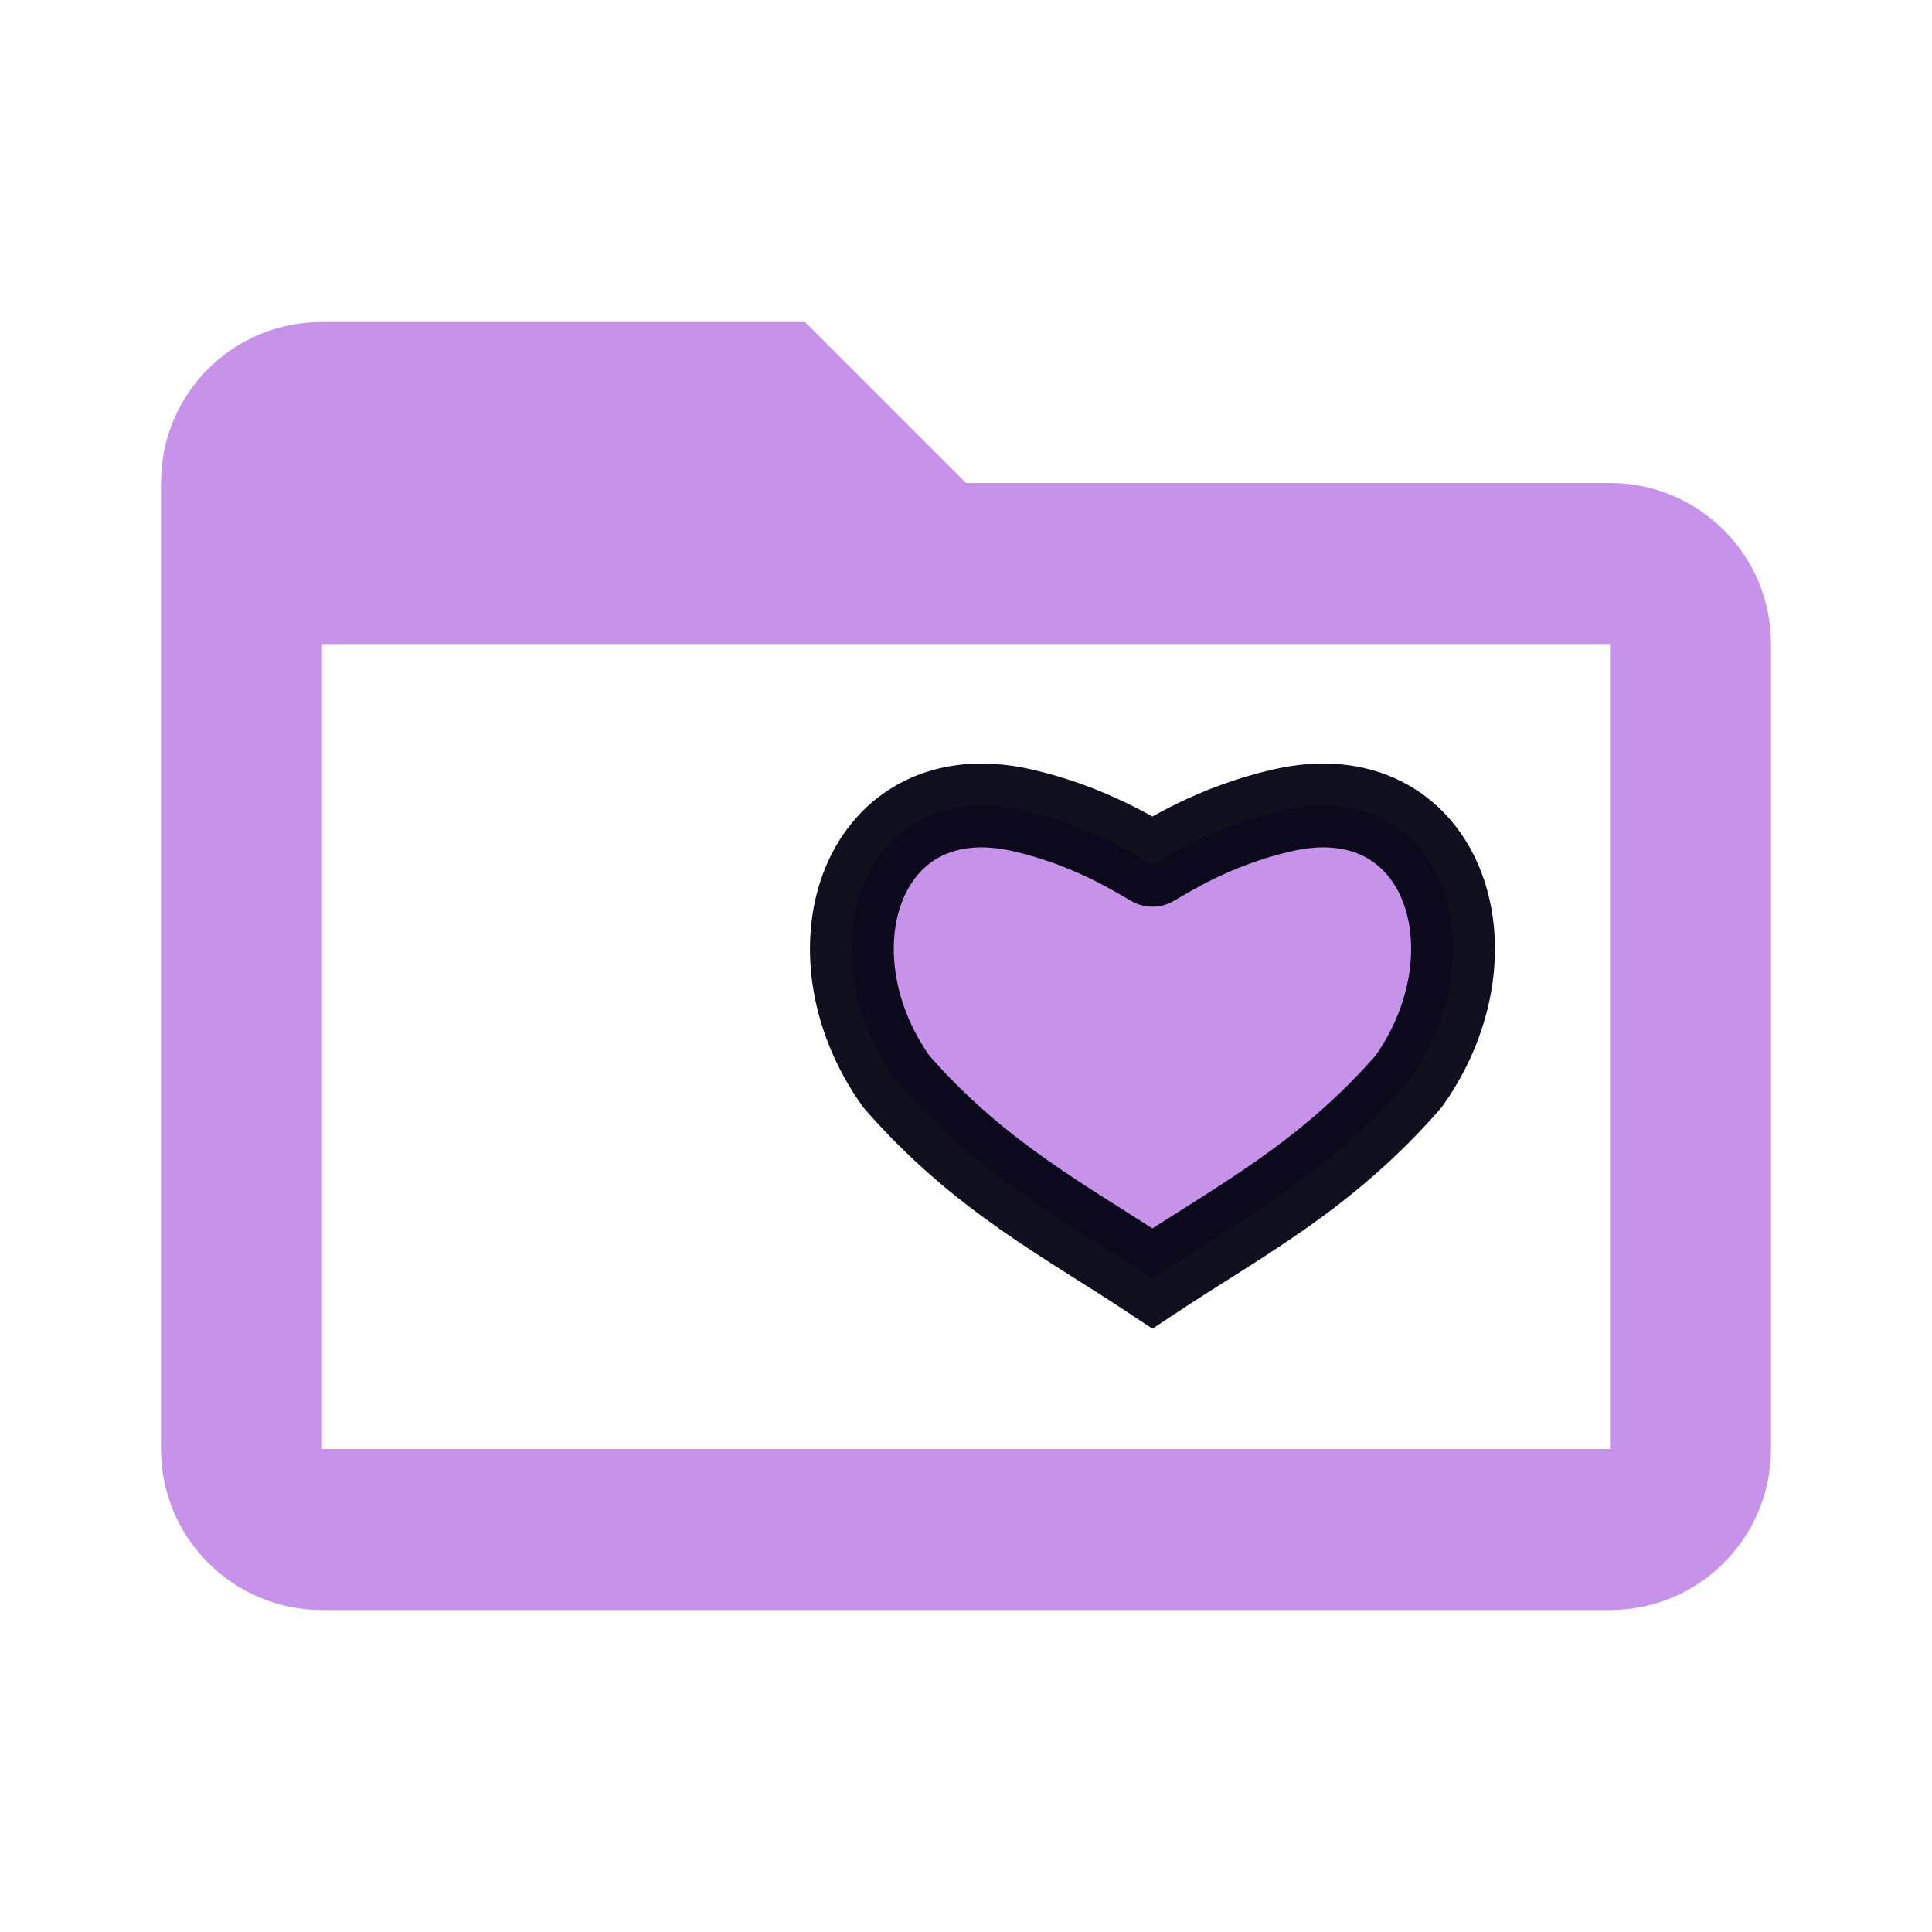
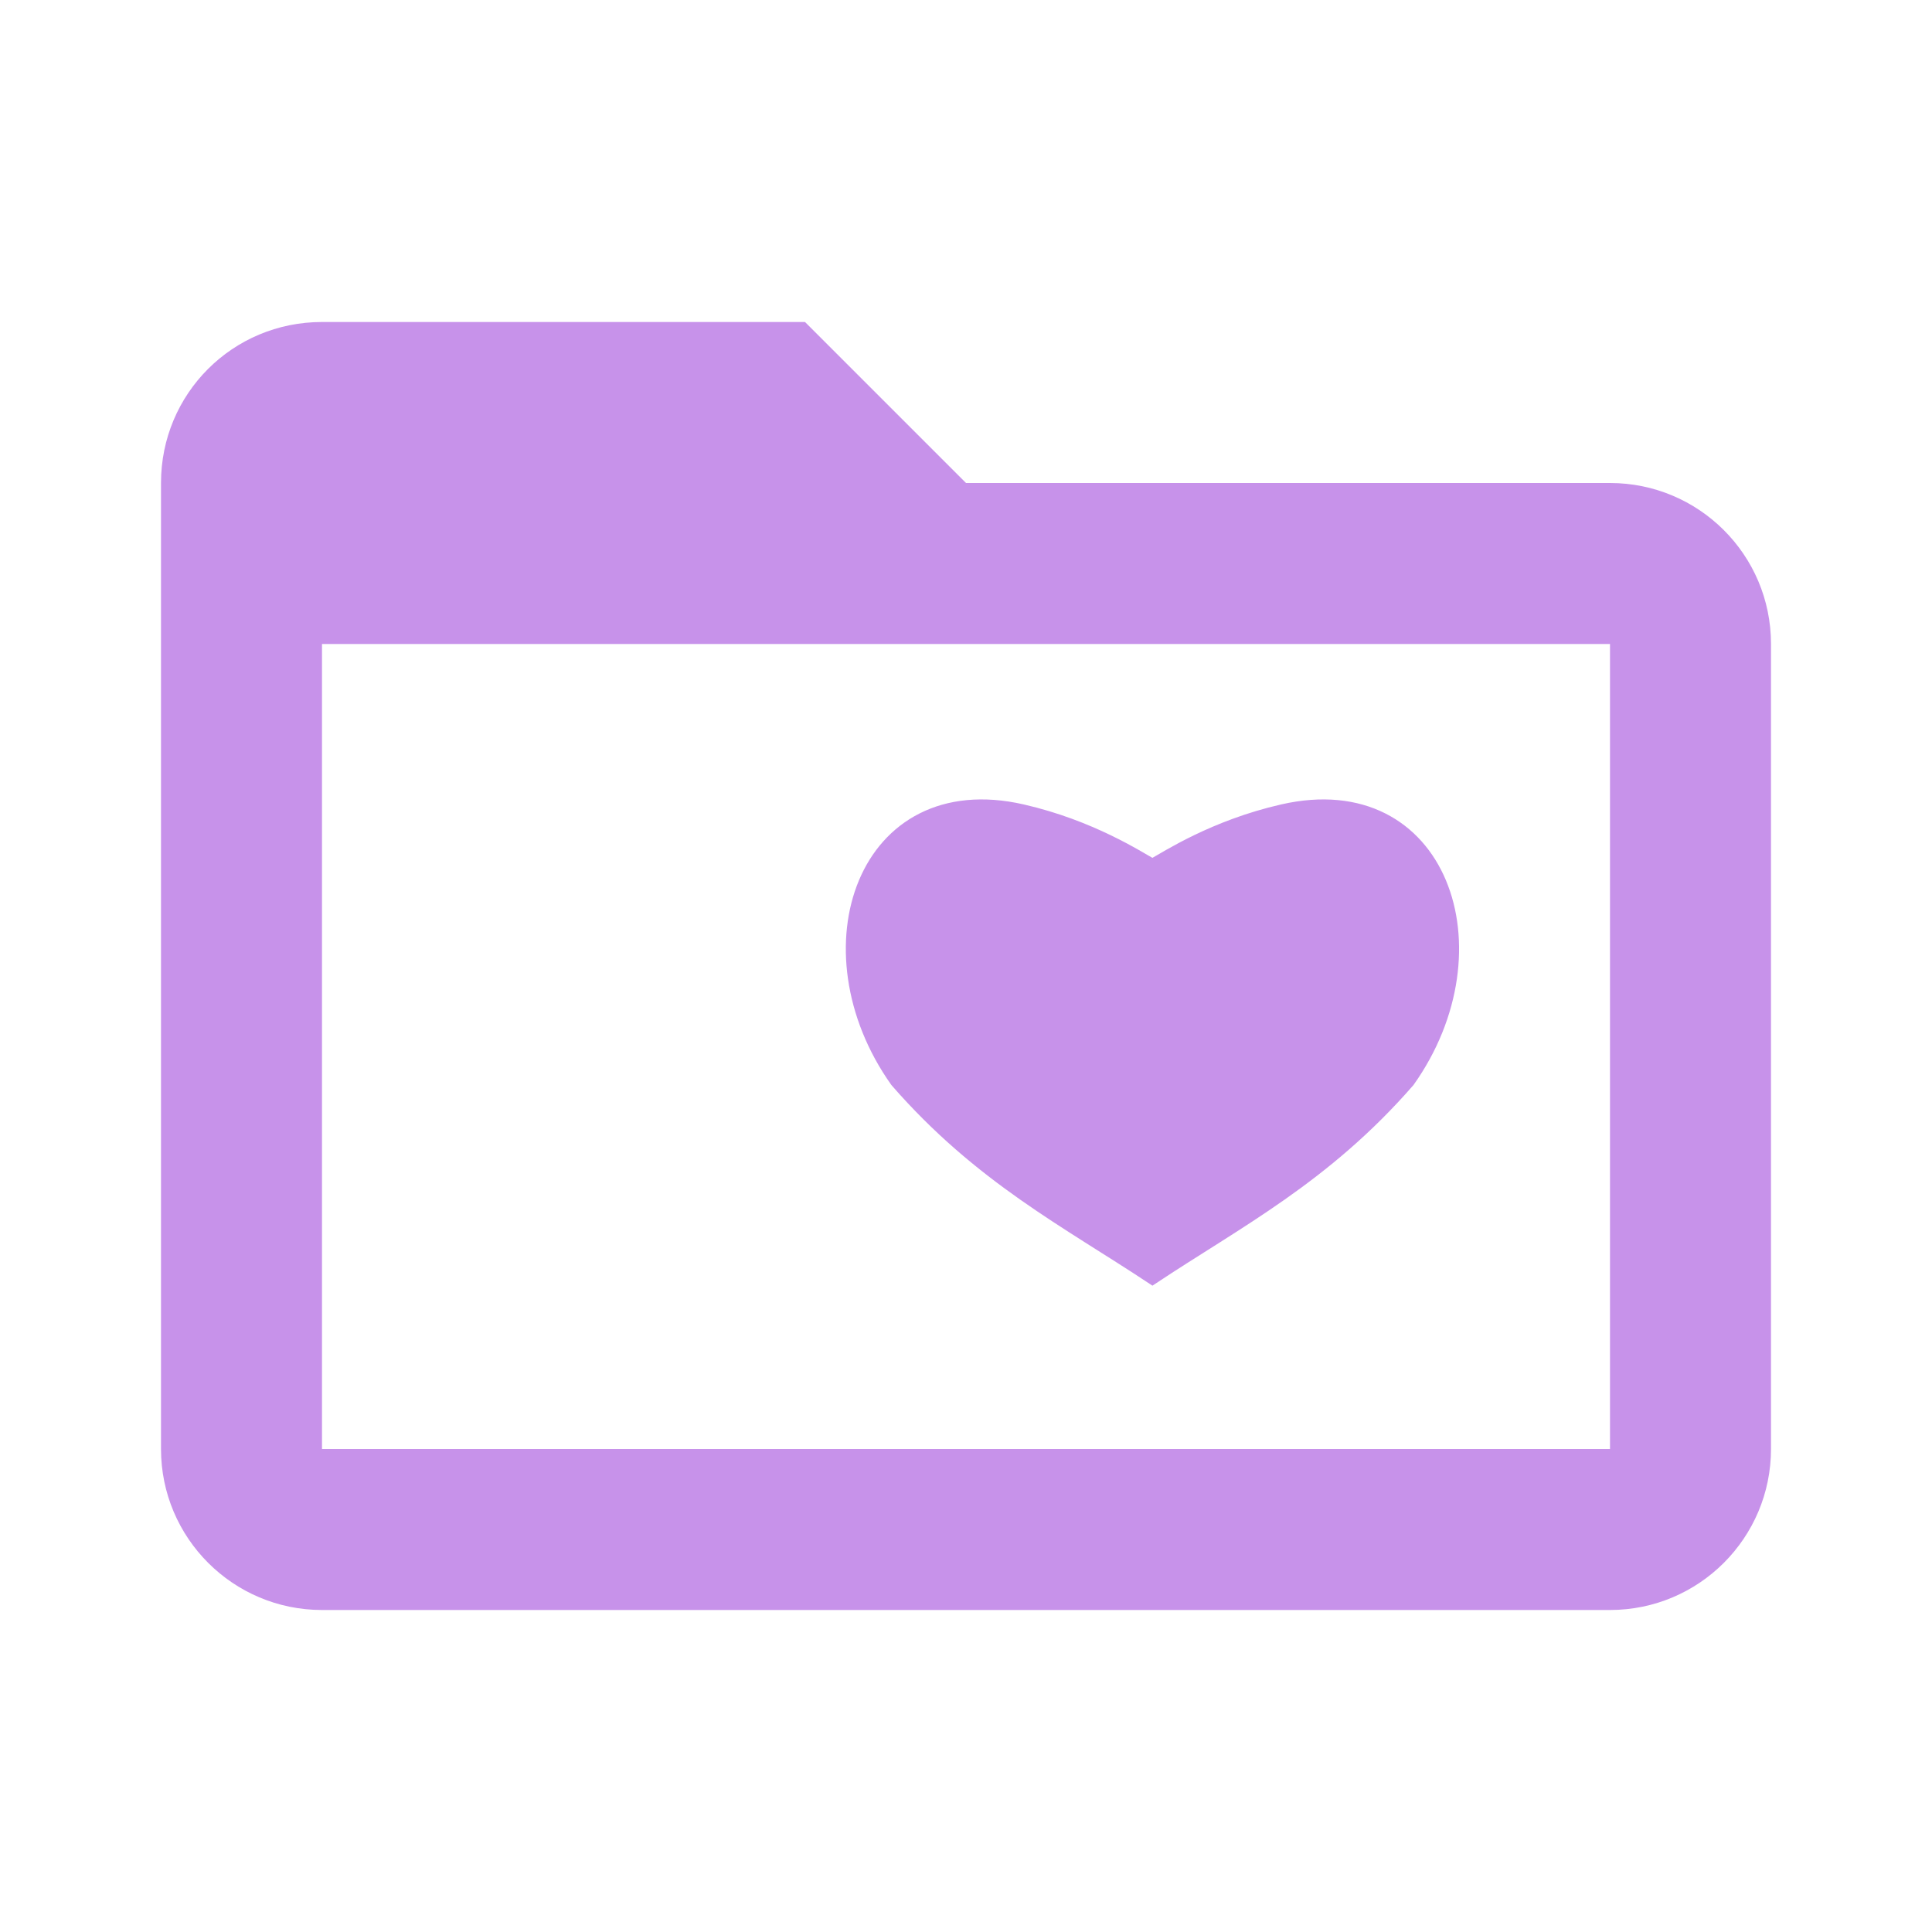
<svg xmlns="http://www.w3.org/2000/svg" xmlns:ns1="http://www.openswatchbook.org/uri/2009/osb" version="1.1" width="16px" height="16px" viewBox="0 0 24 24" id="svg4">
  <defs id="defs8">
    <linearGradient id="linearGradient2283" ns1:paint="solid">
      <stop style="stop-color:#c792ea;stop-opacity:1;" offset="0" id="stop2281" />
    </linearGradient>
  </defs>
  <path fill="#C792EA" d="M20,18H4V8H20M20,6H12L10,4H4C2.89,4 2,4.89 2,6V18A2,2 0 0,0 4,20H20A2,2 0 0,0 22,18V8C22,6.89 21.1,6 20,6Z" id="path2" />
-   <path id="path1445-6" d="m 14.316,10.743 c 0.174,-0.096 0.76,-0.482 1.616,-0.677 1.974,-0.451 2.732,1.725 1.568,3.366 -1.04,1.194 -2.119,1.742 -3.184,2.449 -1.065,-0.706 -2.144,-1.255 -3.184,-2.449 -1.164,-1.641 -0.405,-3.817 1.568,-3.366 0.856,0.196 1.442,0.582 1.616,0.677" style="fill:#c792ea;fill-opacity:1;stroke:#00000f;stroke-width:1.041;stroke-linecap:round;stroke-linejoin:miter;stroke-miterlimit:4;stroke-dasharray:none;stroke-opacity:0.941" />
+   <path id="path1445-6" d="m 14.316,10.743 c 0.174,-0.096 0.76,-0.482 1.616,-0.677 1.974,-0.451 2.732,1.725 1.568,3.366 -1.04,1.194 -2.119,1.742 -3.184,2.449 -1.065,-0.706 -2.144,-1.255 -3.184,-2.449 -1.164,-1.641 -0.405,-3.817 1.568,-3.366 0.856,0.196 1.442,0.582 1.616,0.677" style="fill:#c792ea;fill-opacity:1;stroke:#c792ea;stroke-width:0.15;stroke-linecap:round;stroke-linejoin:miter;stroke-miterlimit:4;stroke-dasharray:none;stroke-opacity:1" />
</svg>
